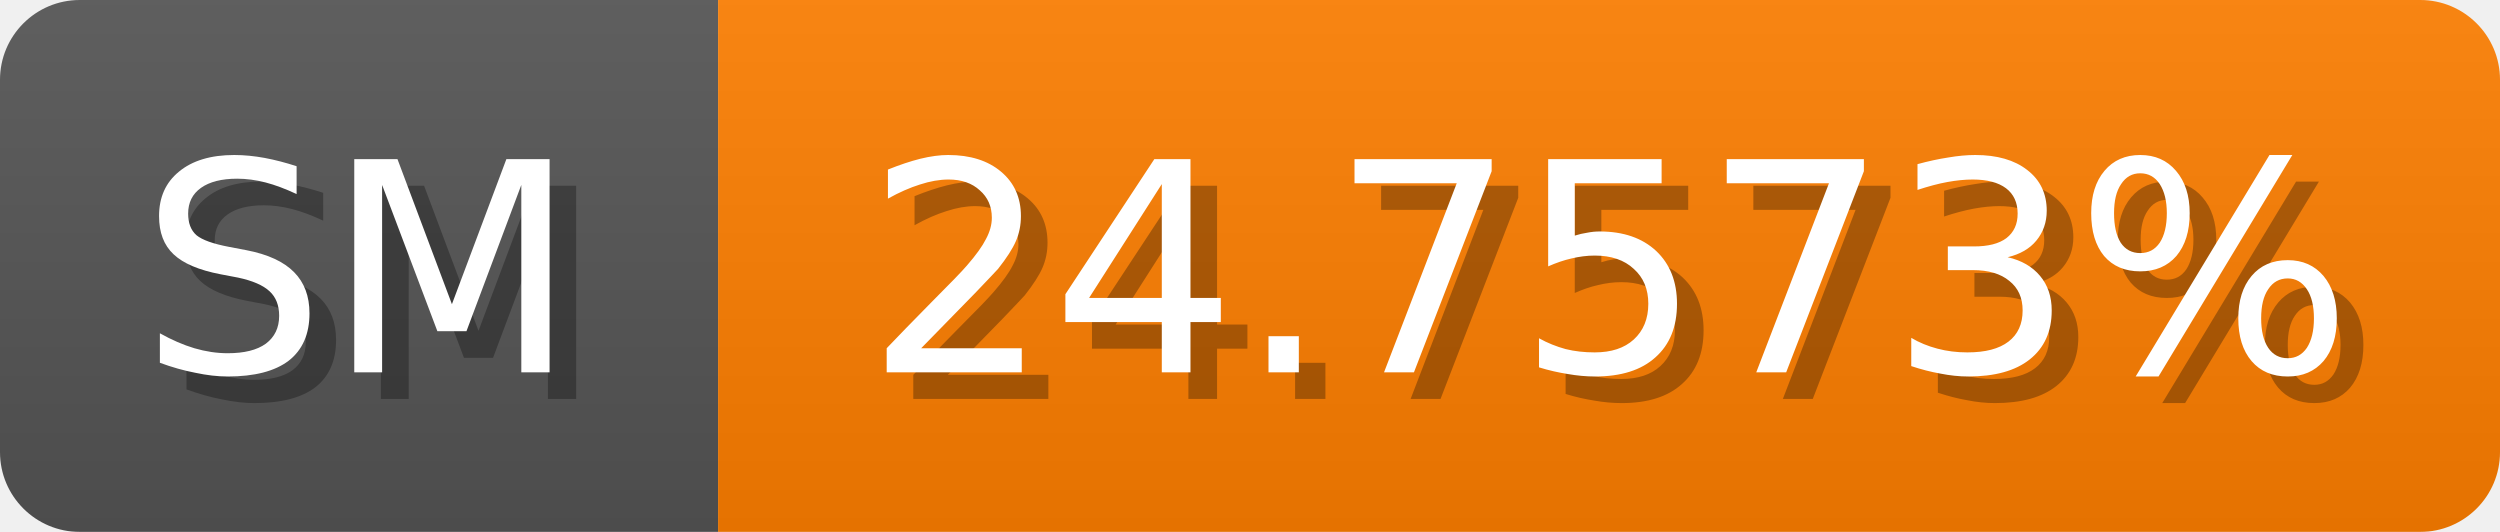
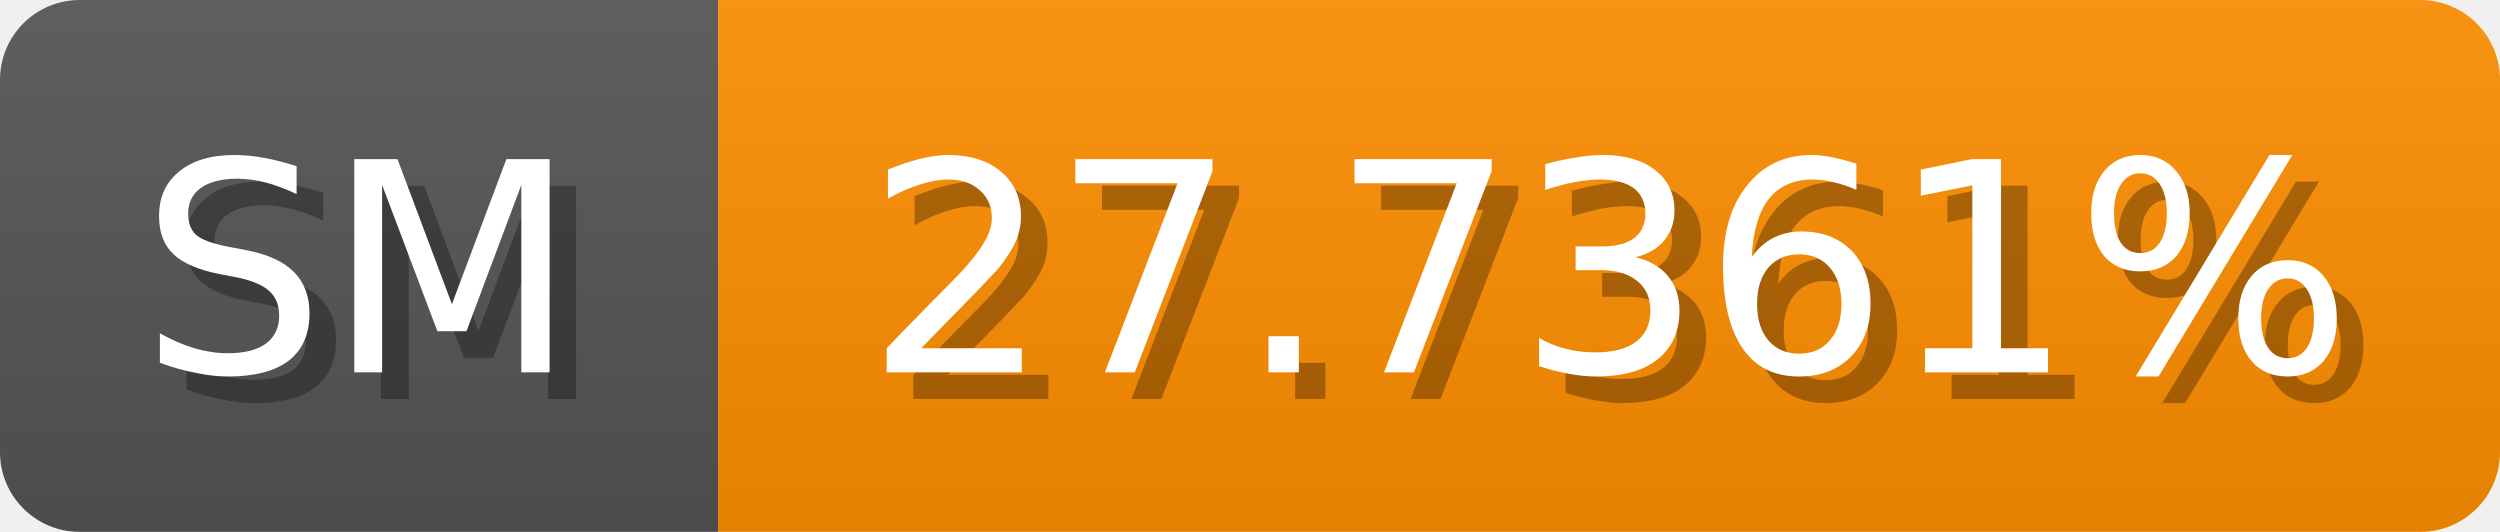
<svg xmlns="http://www.w3.org/2000/svg" width="94" height="20">
  <linearGradient id="b" x2="0" y2="100%">
    <stop offset="0" stop-color="#bbb" stop-opacity=".1" />
    <stop offset="1" stop-opacity=".1" />
  </linearGradient>
  <mask id="anybadge_1">
    <rect width="94" height="20" rx="3" fill="#fff" />
  </mask>
  <g mask="url(#anybadge_1)">
    <path fill="#555" d="M0 0h27v20H0z" />
-     <path fill="#ff7f00" d="M27 0h67v20H27z" />
+     <path fill="#ff8e00" d="M27 0h67v20H27z" />
    <path fill="url(#b)" d="M0 0h94v20H0z" />
  </g>
  <g fill="#fff" text-anchor="middle" font-family="DejaVu Sans,Verdana,Geneva,sans-serif" font-size="11">
    <text x="14.5" y="15" fill="#010101" fill-opacity=".3">SM</text>
    <text x="13.5" y="14">SM</text>
  </g>
  <g fill="#fff" text-anchor="middle" font-family="DejaVu Sans,Verdana,Geneva,sans-serif" font-size="11">
-     <text x="61.5" y="15" fill="#010101" fill-opacity=".3">24.7573%</text>
-     <text x="60.5" y="14">24.7573%</text>
+     <text x="61.5" y="15" fill="#010101" fill-opacity=".3">27.7361%</text>
+     <text x="60.5" y="14">27.7361%</text>
  </g>
</svg>
